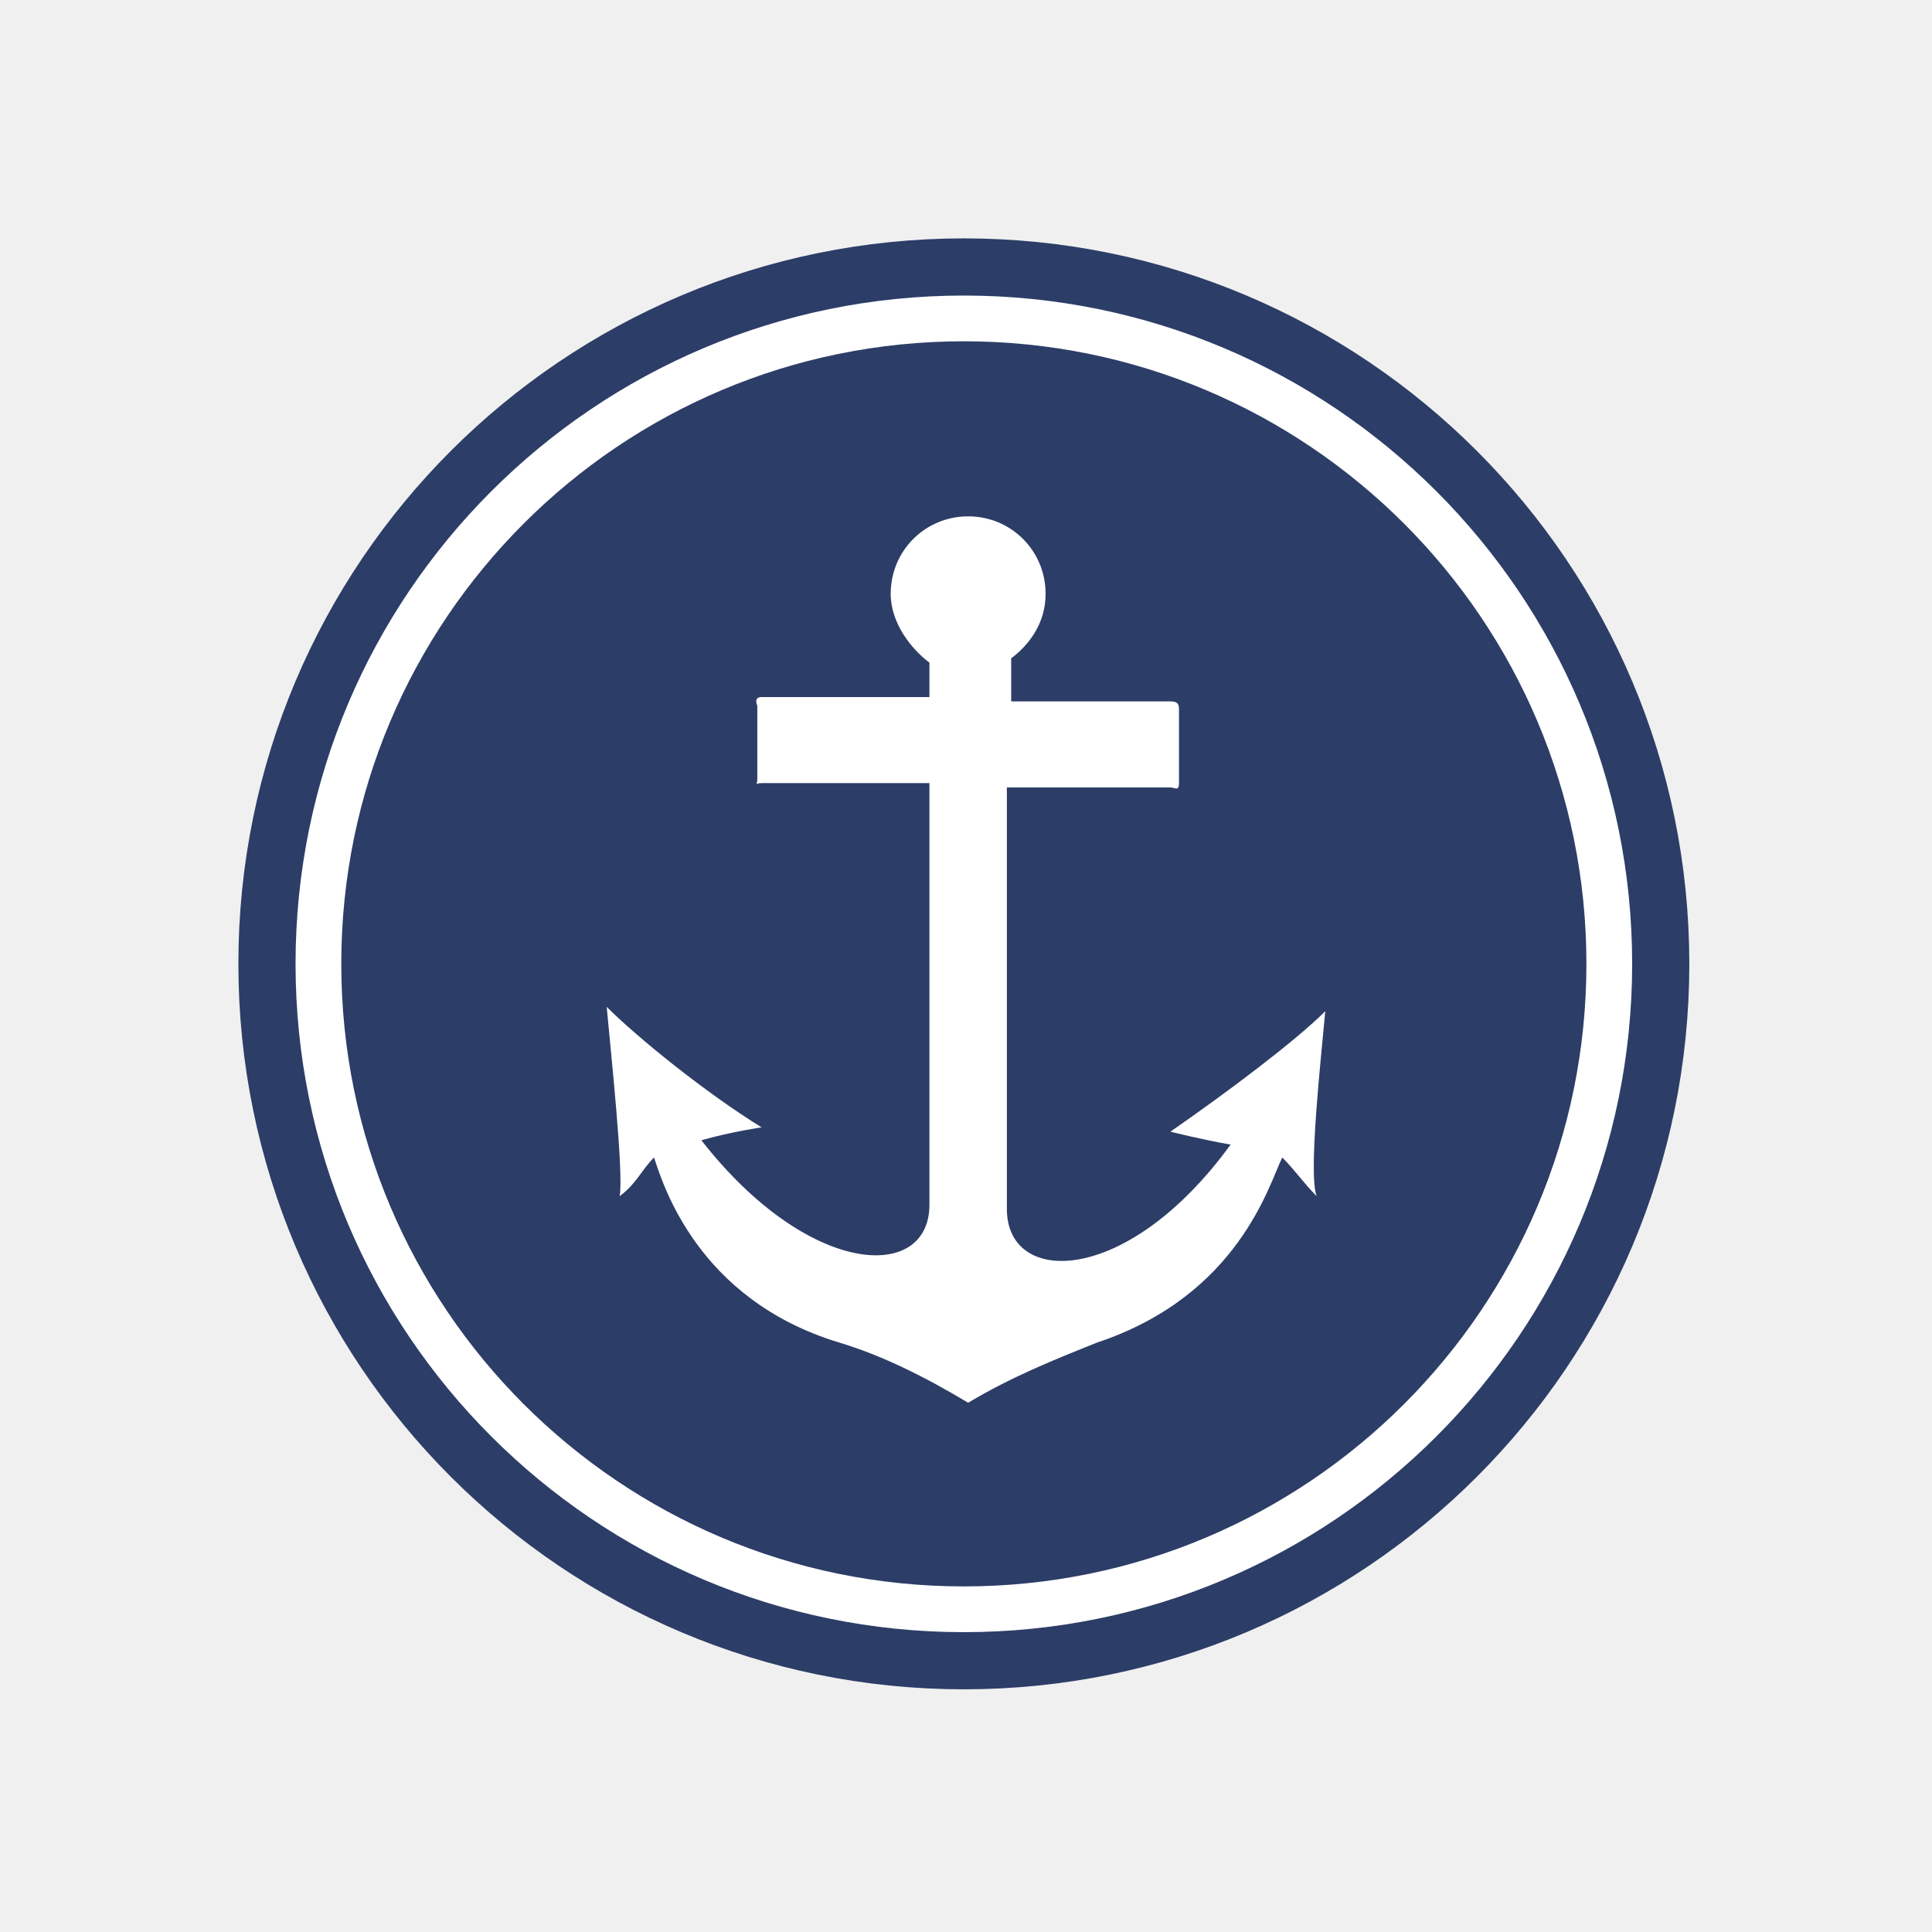
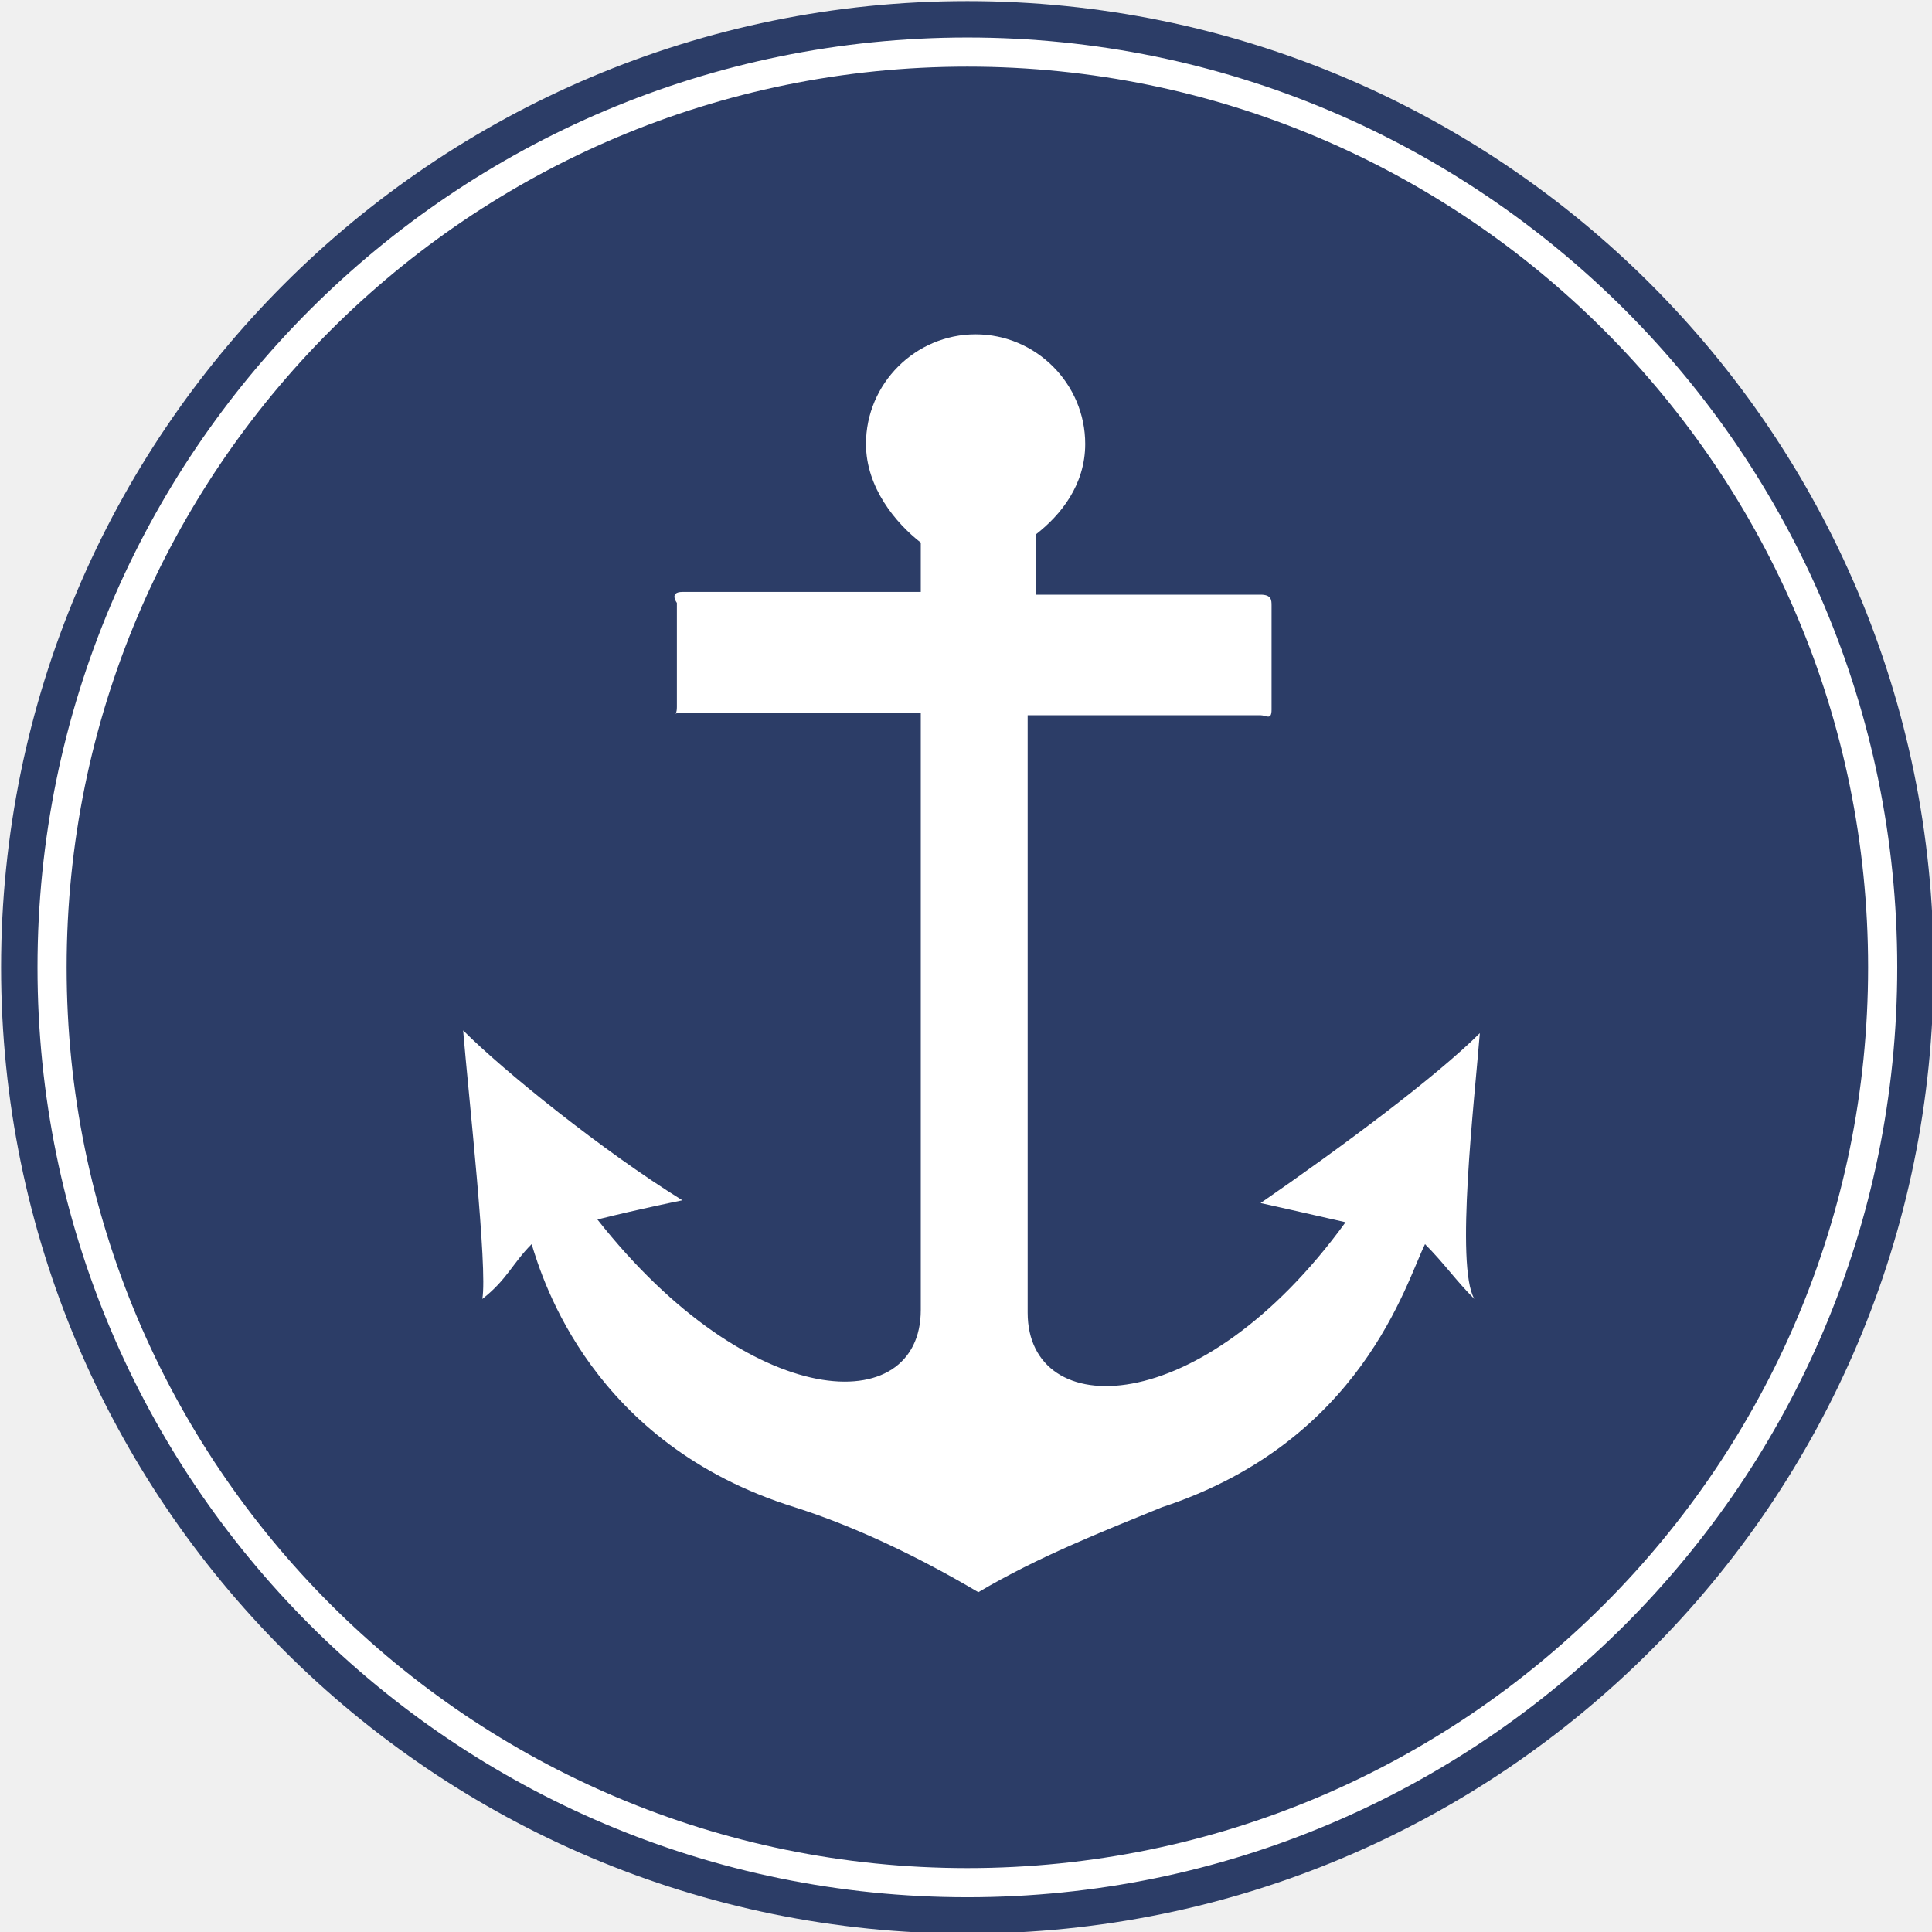
- <svg xmlns="http://www.w3.org/2000/svg" version="1.1" id="Layer_1" x="0px" y="0px" viewBox="52.9 52.9 44.9 44.9" enable-background="new 52.9 52.9 44.9 44.9" xml:space="preserve">
+ <svg xmlns="http://www.w3.org/2000/svg" version="1.1" id="Layer_1" x="0px" y="0px" viewBox="14.7 14.7 70.5 70.5" enable-background="new 14.7 14.7 70.5 70.5" xml:space="preserve">
  <g>
    <g>
-       <circle fill="#2C3D67" cx="75.3" cy="75.3" r="15" />
-       <circle fill="none" stroke="#2C3D67" stroke-width="3.72" stroke-miterlimit="10" cx="75.3" cy="75.3" r="15" />
-       <circle fill="none" stroke="#FFFFFF" stroke-width="1.063" stroke-miterlimit="10" cx="75.3" cy="75.3" r="15" />
+       <circle fill="#2C3D67" cx="50" cy="50" r="33.4" />
+       <circle fill="none" stroke="#2C3D67" stroke-width="3.72" stroke-miterlimit="10" cx="50" cy="50" r="33.4" />
+       <circle fill="none" stroke="#FFFFFF" stroke-width="1.063" stroke-miterlimit="10" cx="50" cy="50" r="33.4" />
    </g>
-     <path fill="#FFFFFF" d="M83.7,76.4c-0.7,0.7-2.3,1.9-3.6,2.8c0,0,0.8,0.2,1.4,0.3c-2.4,3.3-5.2,3.3-5.2,1.5c0-1.9,0-9.8,0-9.8   s3.6,0,3.8,0c0.1,0,0.2,0.1,0.2-0.1c0-0.3,0-1.5,0-1.7c0-0.1,0-0.2-0.2-0.2s-3.7,0-3.7,0v-1c0.4-0.3,0.8-0.8,0.8-1.5   c0-1-0.8-1.8-1.8-1.8c-1,0-1.8,0.8-1.8,1.8c0,0.7,0.5,1.3,0.9,1.6v0.8c0,0-3.7,0-3.9,0s-0.1,0.2-0.1,0.2c0,0.2,0,1.4,0,1.7   c0,0.2-0.1,0.1,0.1,0.1c0.1,0,3.9,0,3.9,0s0,7.9,0,9.8c0,1.8-2.8,1.7-5.3-1.5c0.7-0.2,1.4-0.3,1.4-0.3c-1.3-0.8-2.9-2.1-3.6-2.8   c0.1,1.1,0.4,3.9,0.3,4.4c0.4-0.3,0.5-0.6,0.8-0.9c0.2,0.6,1,3.3,4.3,4.3c1,0.3,2,0.8,3,1.4c1-0.6,2-1,3-1.4c3.3-1.1,4-3.7,4.3-4.3   c0.3,0.3,0.5,0.6,0.8,0.9C83.3,80.2,83.6,77.5,83.7,76.4z" />
+     <path fill="#FFFFFF" d="M68.7,52.4c-1.6,1.6-5.1,4.2-8,6.2c0,0,1.8,0.4,3.1,0.7c-5.3,7.3-11.6,7.3-11.6,3.3c0-4.2,0-21.8,0-21.8   s8,0,8.5,0c0.2,0,0.4,0.2,0.4-0.2c0-0.7,0-3.3,0-3.8c0-0.2,0-0.4-0.4-0.4s-8.2,0-8.2,0v-2.2c0.9-0.7,1.8-1.8,1.8-3.3   c0-2.2-1.8-4-4-4s-4,1.8-4,4c0,1.6,1.1,2.9,2,3.6v1.8c0,0-8.2,0-8.7,0s-0.2,0.4-0.2,0.4c0,0.4,0,3.1,0,3.8c0,0.4-0.2,0.2,0.2,0.2   c0.2,0,8.7,0,8.7,0s0,17.6,0,21.8c0,4-6.2,3.8-11.8-3.3c1.6-0.4,3.1-0.7,3.1-0.7c-2.9-1.8-6.5-4.7-8-6.2c0.2,2.4,0.9,8.7,0.7,9.8   c0.9-0.7,1.1-1.3,1.8-2c0.4,1.3,2.2,7.3,9.6,9.6c2.2,0.7,4.5,1.8,6.7,3.1c2.2-1.3,4.5-2.2,6.7-3.1c7.3-2.4,8.9-8.2,9.6-9.6   c0.7,0.7,1.1,1.3,1.8,2C67.8,60.9,68.5,54.9,68.7,52.4z" />
  </g>
</svg>
